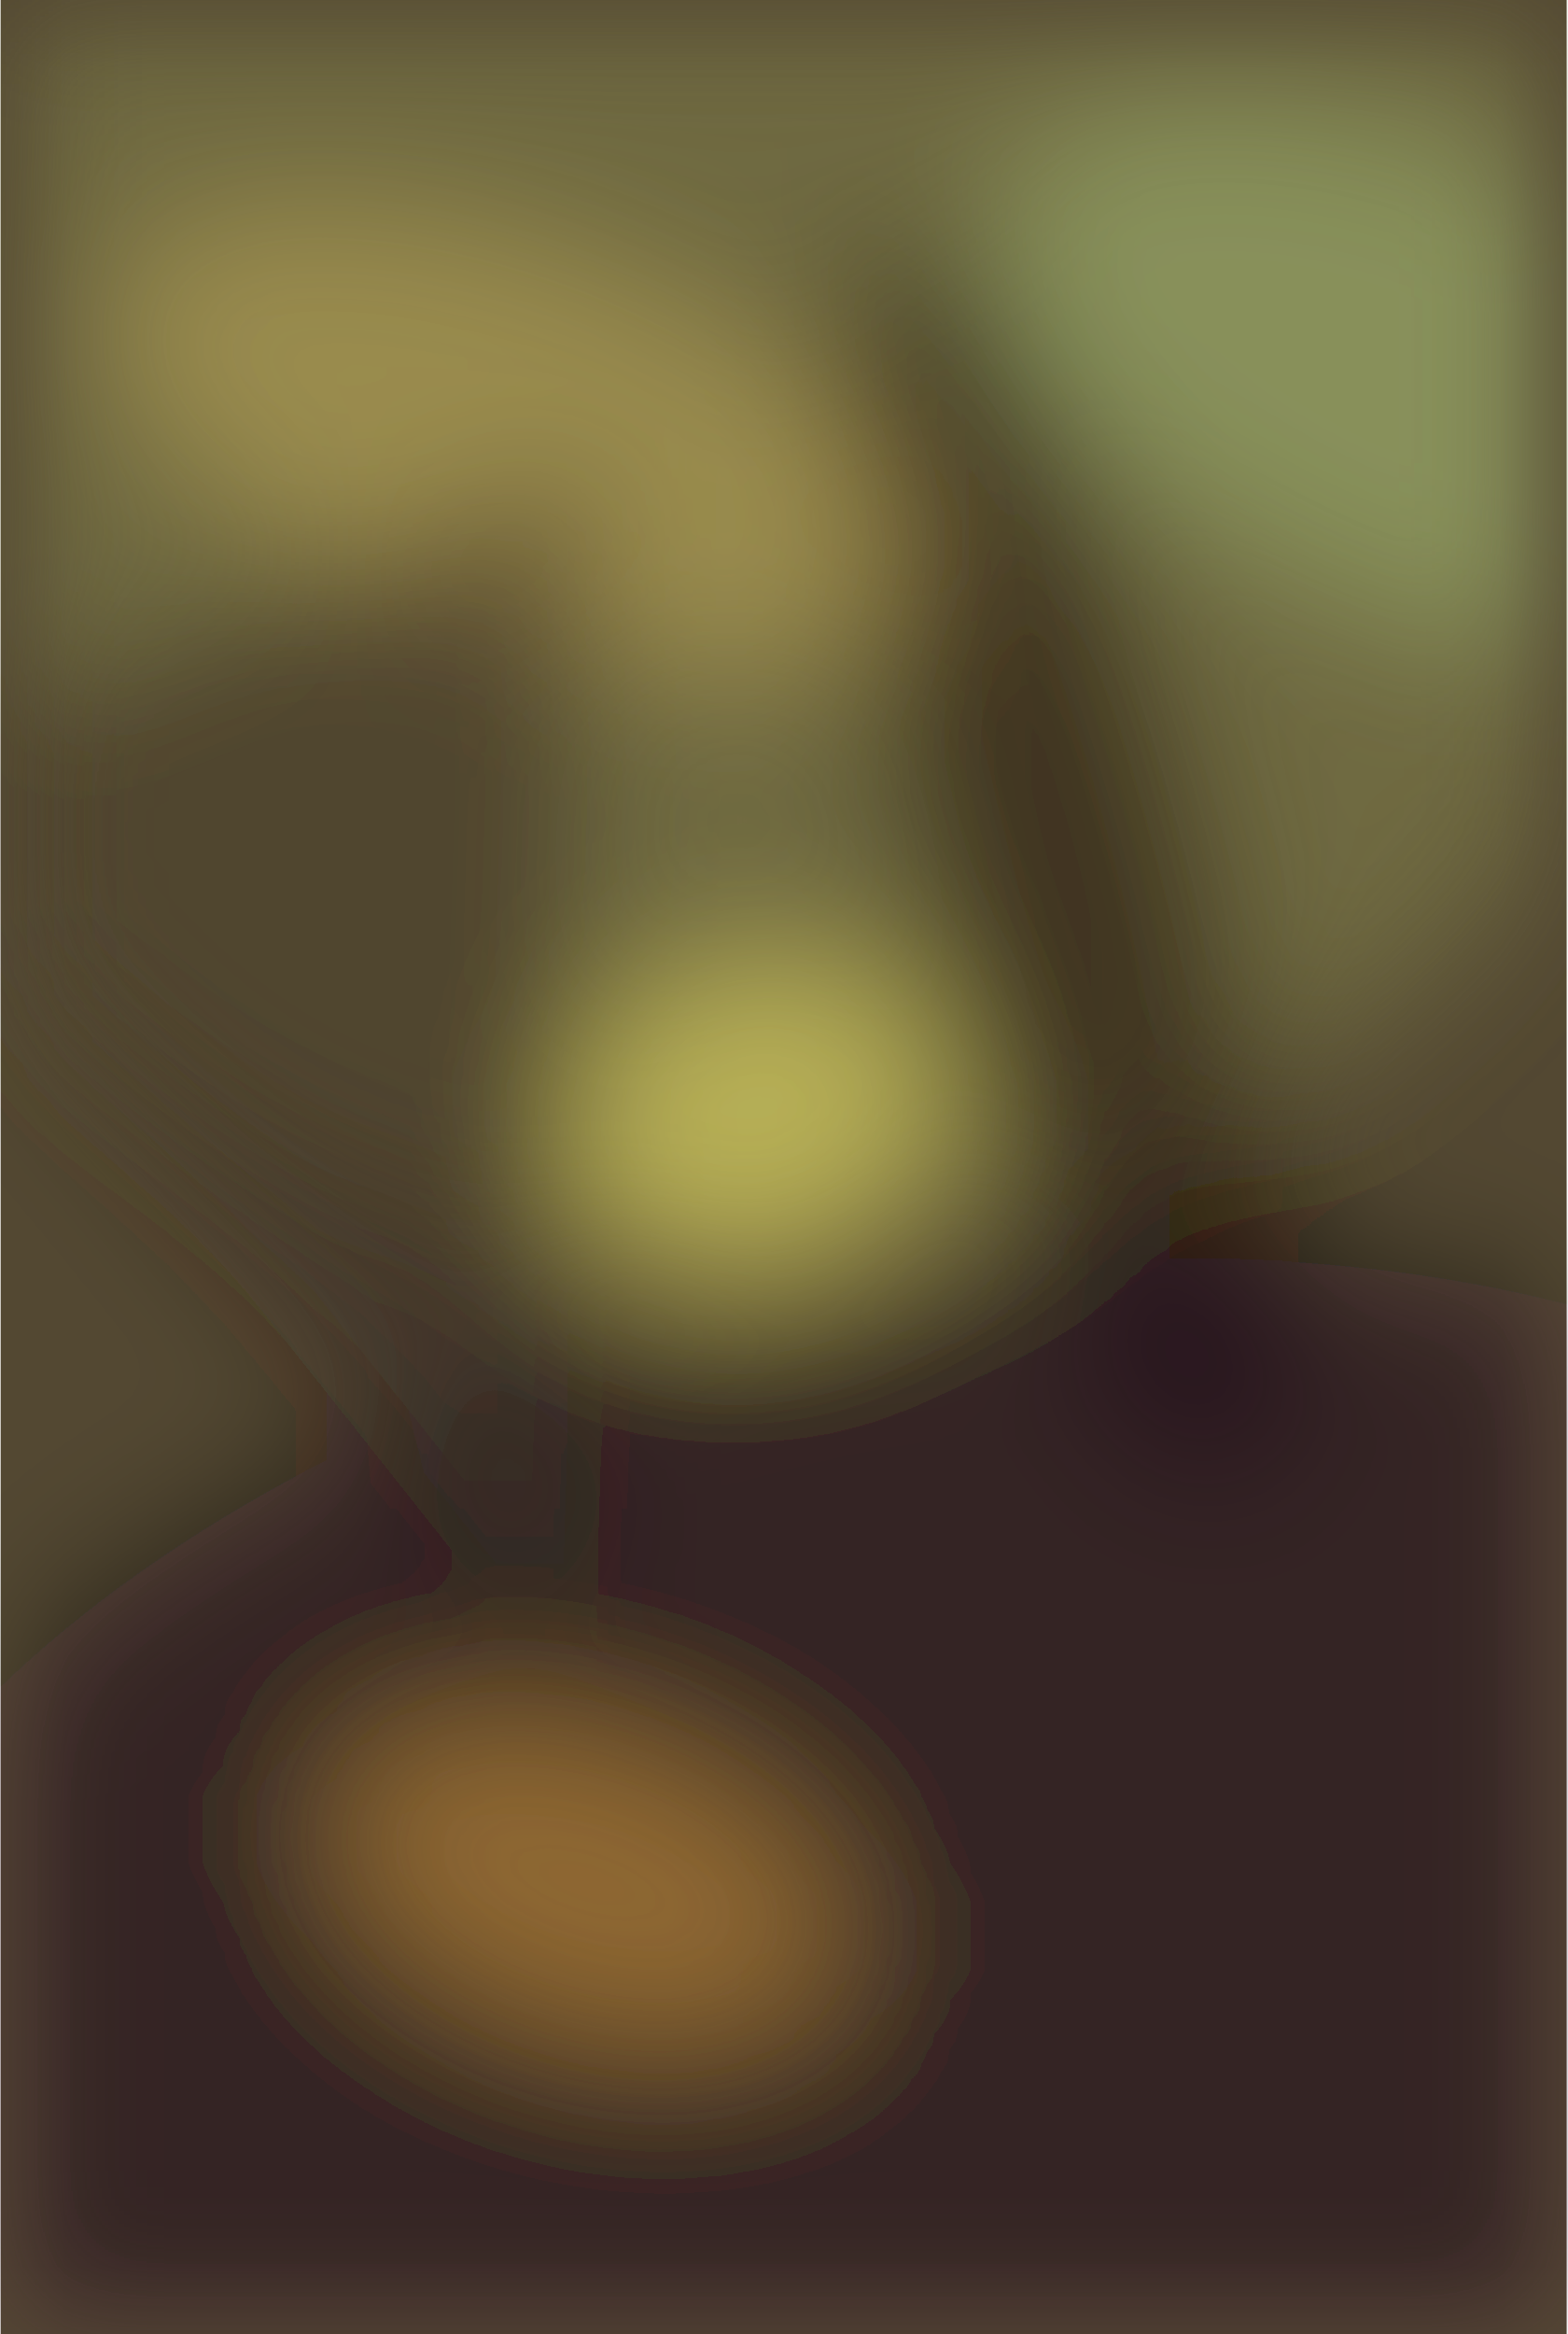
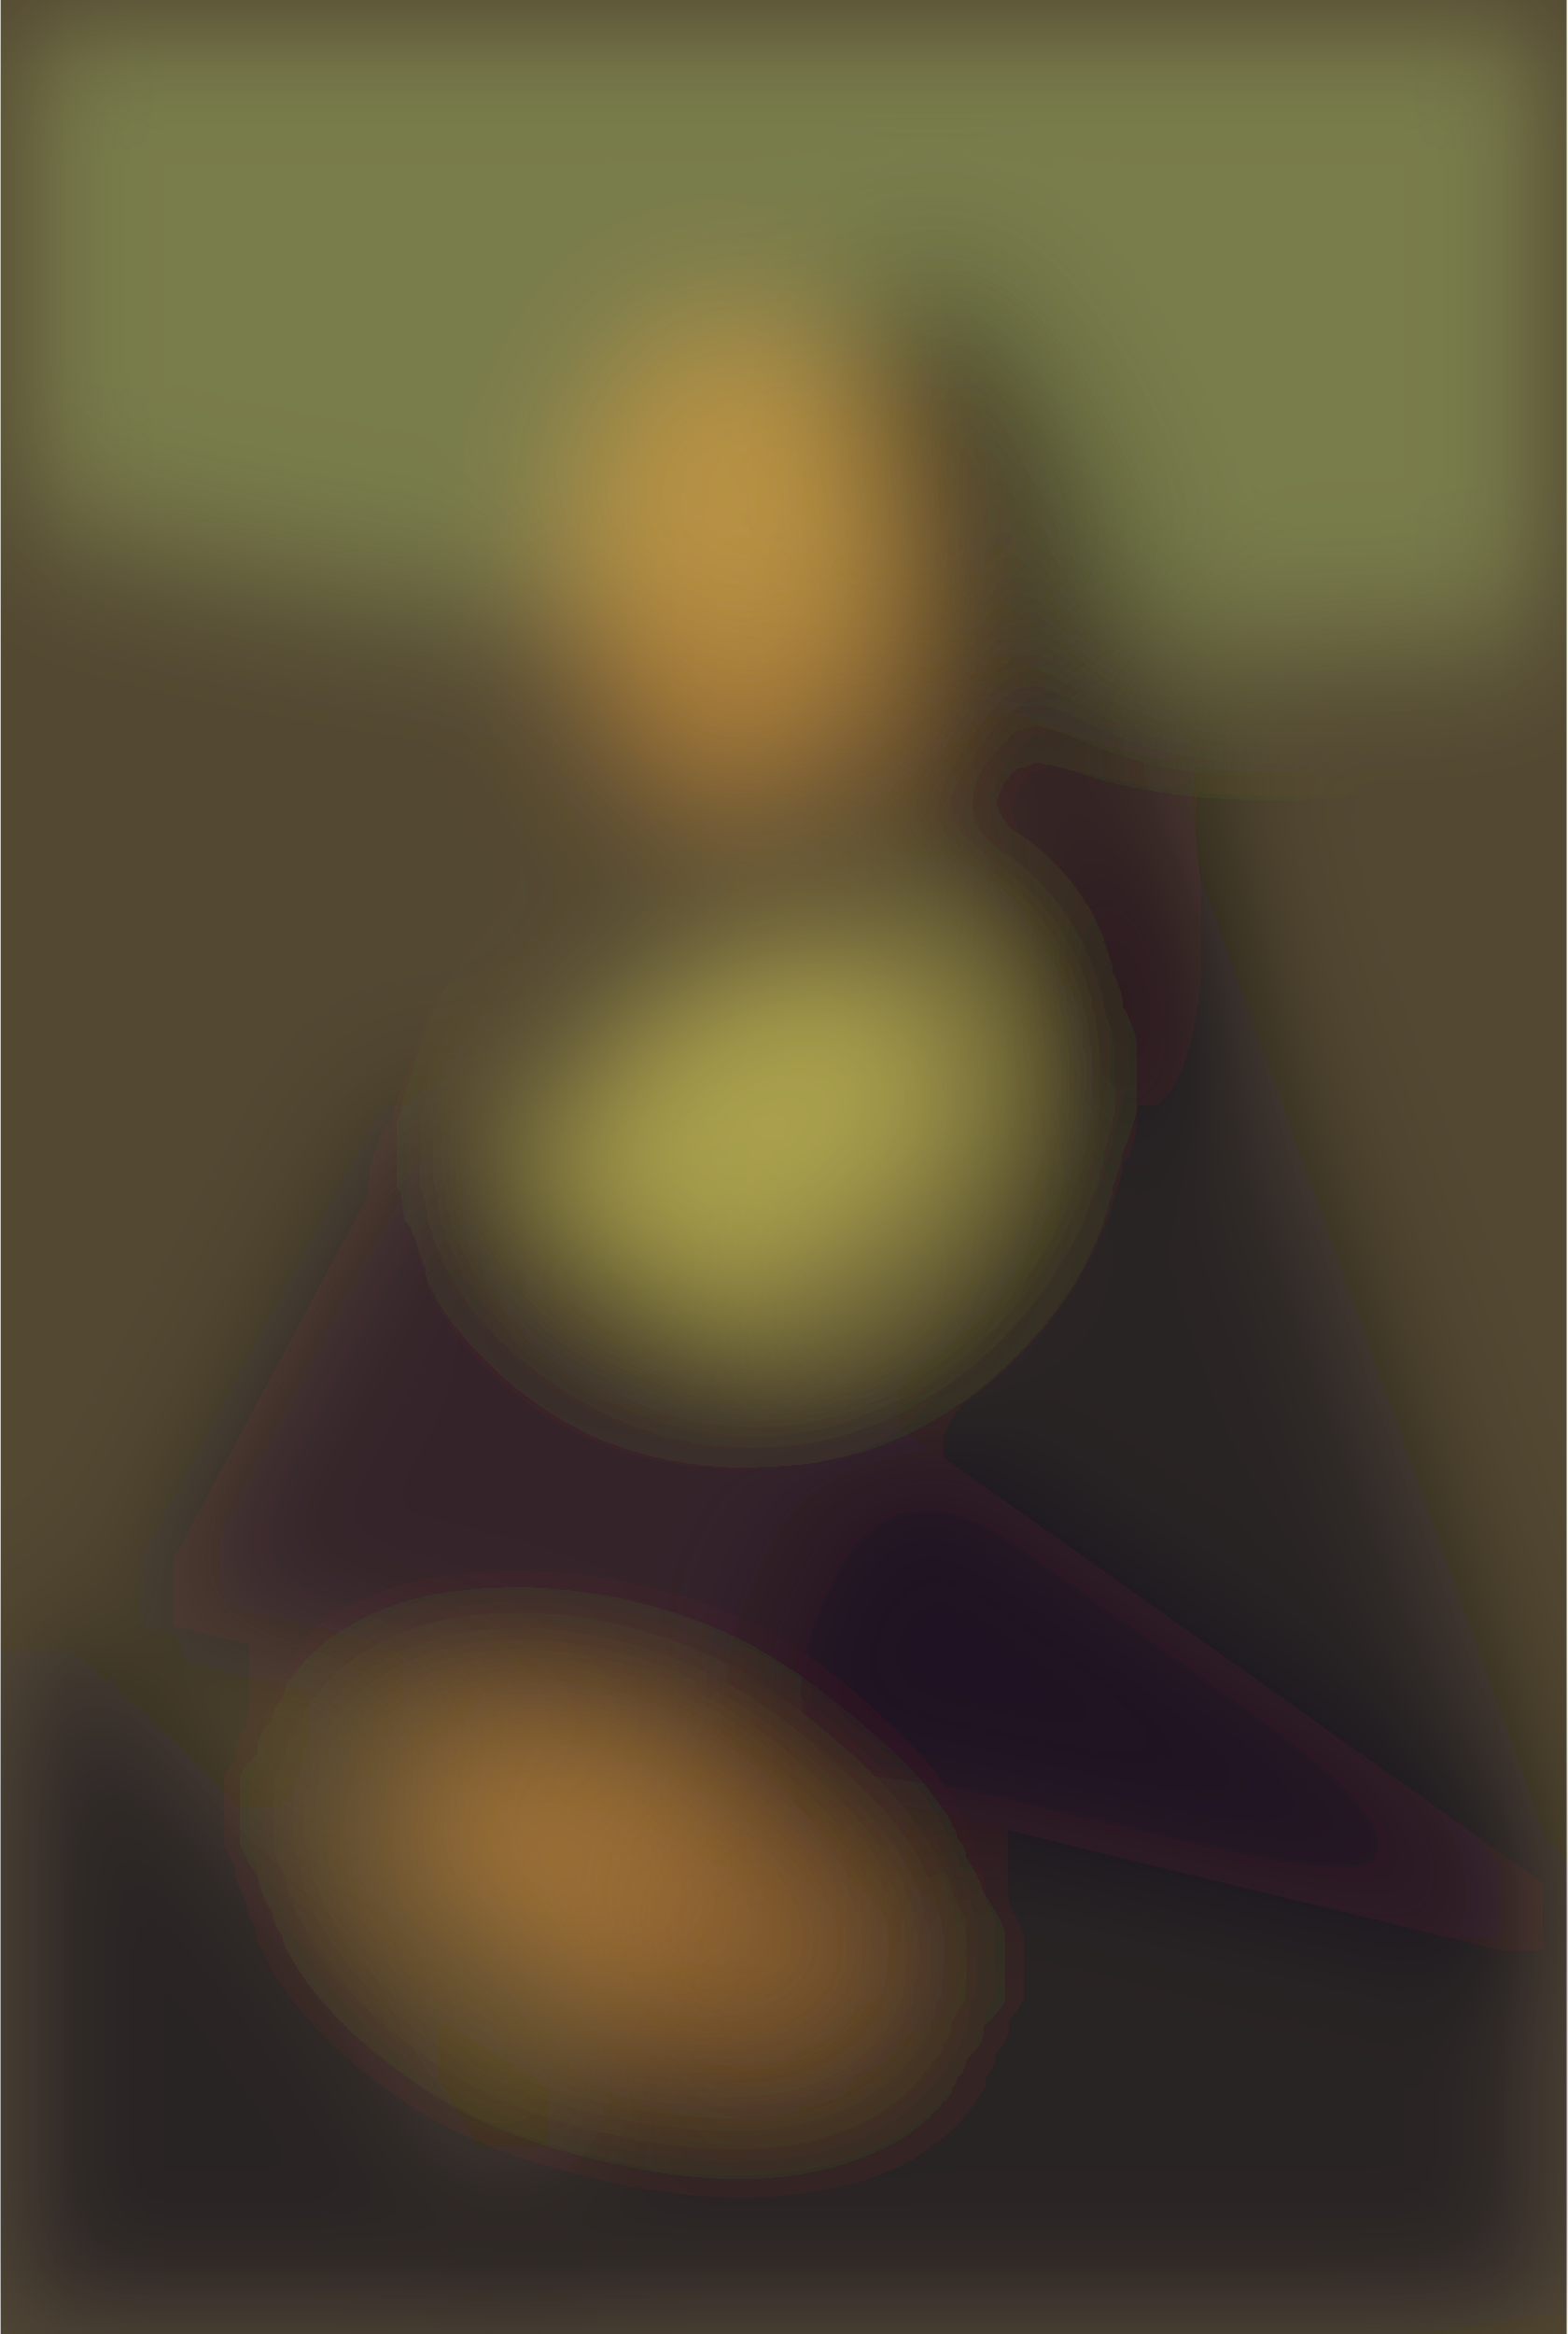
<svg xmlns="http://www.w3.org/2000/svg" width="1201" height="1788" viewBox="0 0 1200 1788">
  <filter id="a">
    <feGaussianBlur stdDeviation="55" />
  </filter>
  <rect width="100%" height="100%" fill="#534832" />
  <g filter="url(#a)">
    <g transform="translate(3.5 3.5) scale(6.98438)" fill-opacity=".5">
-       <ellipse fill="#8c8d4e" cx="79" cy="24" rx="113" ry="113" />
-       <ellipse fill="#0f0016" rx="1" ry="1" transform="matrix(-128.0426 25.35312 -15.18303 -76.67988 103.4 218.3)" />
-       <ellipse fill="#f1aa3f" rx="1" ry="1" transform="matrix(26.9208 8.98454 -5.08963 15.2503 63.8 206)" />
-       <ellipse fill="#100006" rx="1" ry="1" transform="rotate(74.7 -3.2 122.6) scale(70.56915 16.4632)" />
-       <ellipse fill="#fff66a" rx="1" ry="1" transform="rotate(158.1 29.2 69.2) scale(21.00197 17.67999)" />
-       <ellipse fill="#c5ad5c" rx="1" ry="1" transform="rotate(-159.6 32.4 18.8) scale(47.31128 21.08054)" />
-       <path fill="#33221f" d="M-16 83l81-33-4 130z" />
-       <ellipse fill="#a1b775" rx="1" ry="1" transform="rotate(23.7 -21 390.5) scale(50.51306 25.4909)" />
+       <ellipse fill="#a1b264" cx="122" cy="21" rx="168" ry="50" />
+       <path fill="#00000e" d="M187 251L127 84 43 271z" />
+       <ellipse fill="#fff866" rx="1" ry="1" transform="matrix(10.58922 15.2359 -21.15166 14.70079 83 123.7)" />
+       <ellipse fill="#110008" rx="1" ry="1" transform="rotate(-14.8 345.7 -393.7) scale(15.36583 48.20676)" />
+       <ellipse fill="#000019" rx="1" ry="1" transform="rotate(55.3 -216.3 132.2) scale(78.1735 30.7954)" />
+       <ellipse fill="#e89838" rx="1" ry="1" transform="matrix(-26.76645 -11.97321 5.90106 -13.19198 68.3 206.6)" />
+       <ellipse fill="#f9ab3c" cx="80" cy="62" rx="18" ry="28" />
+       <path fill="#160620" d="M46 119l141 100-172-42z" />
    </g>
  </g>
</svg>
